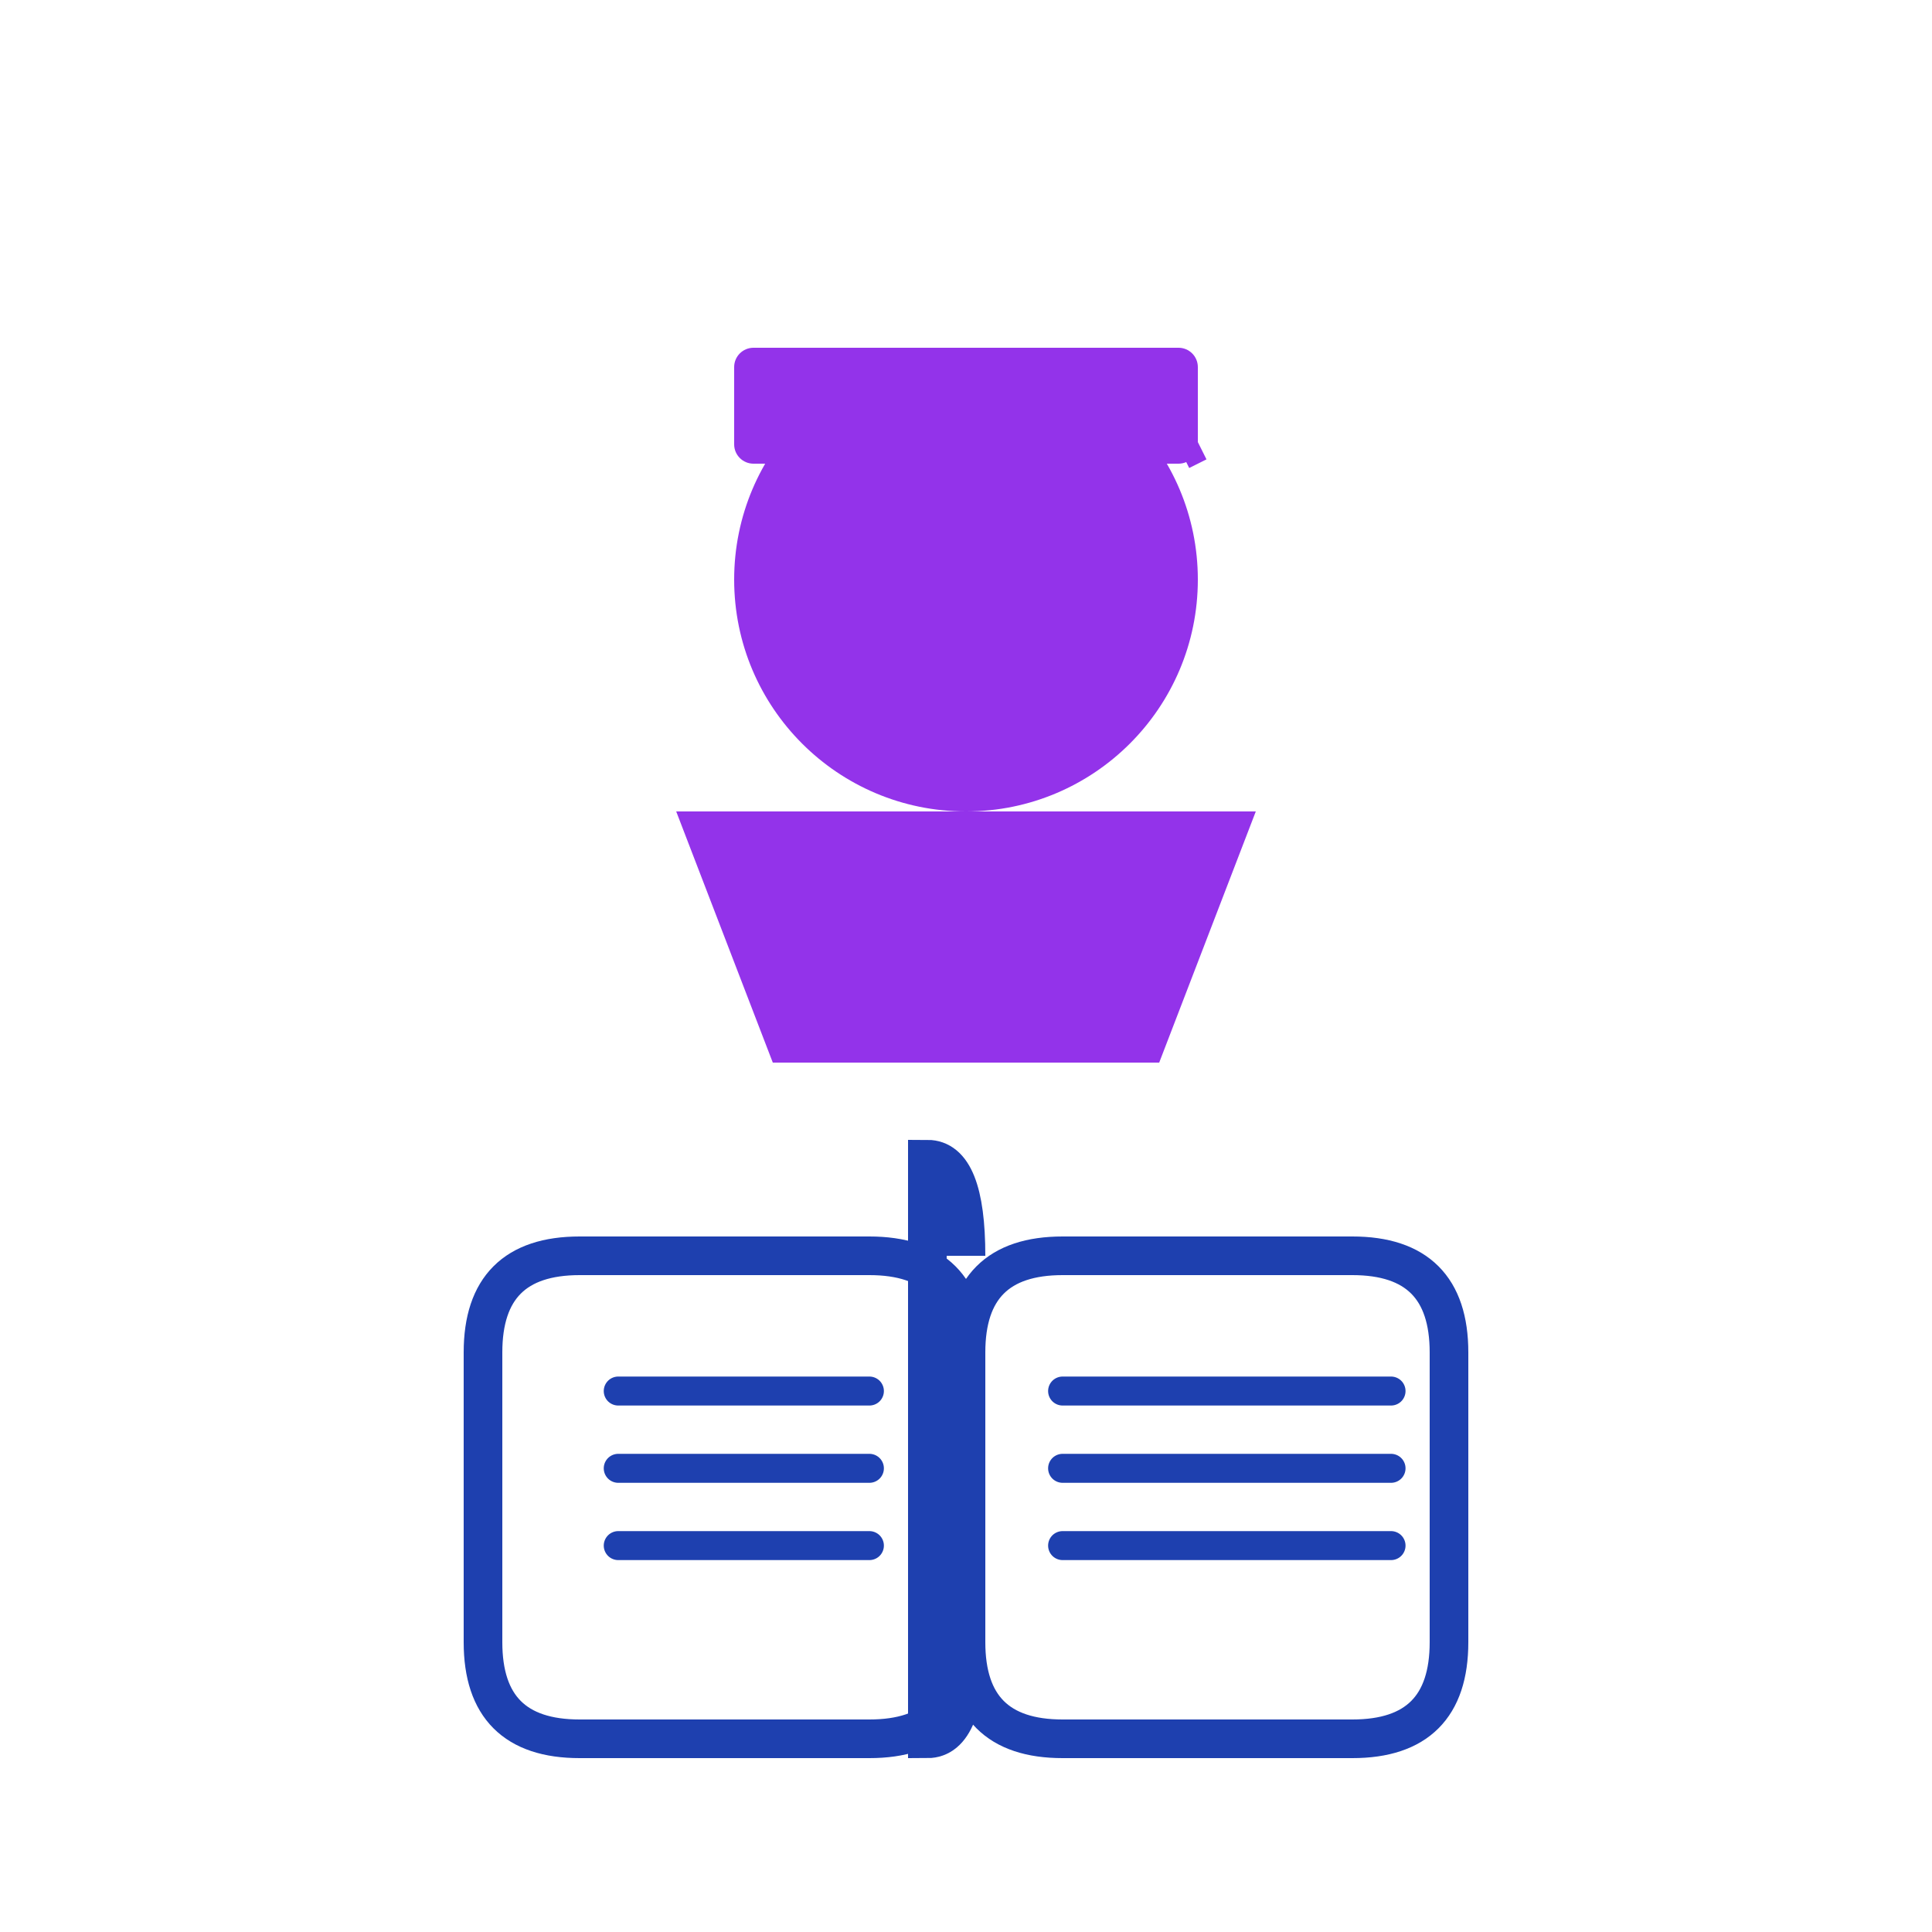
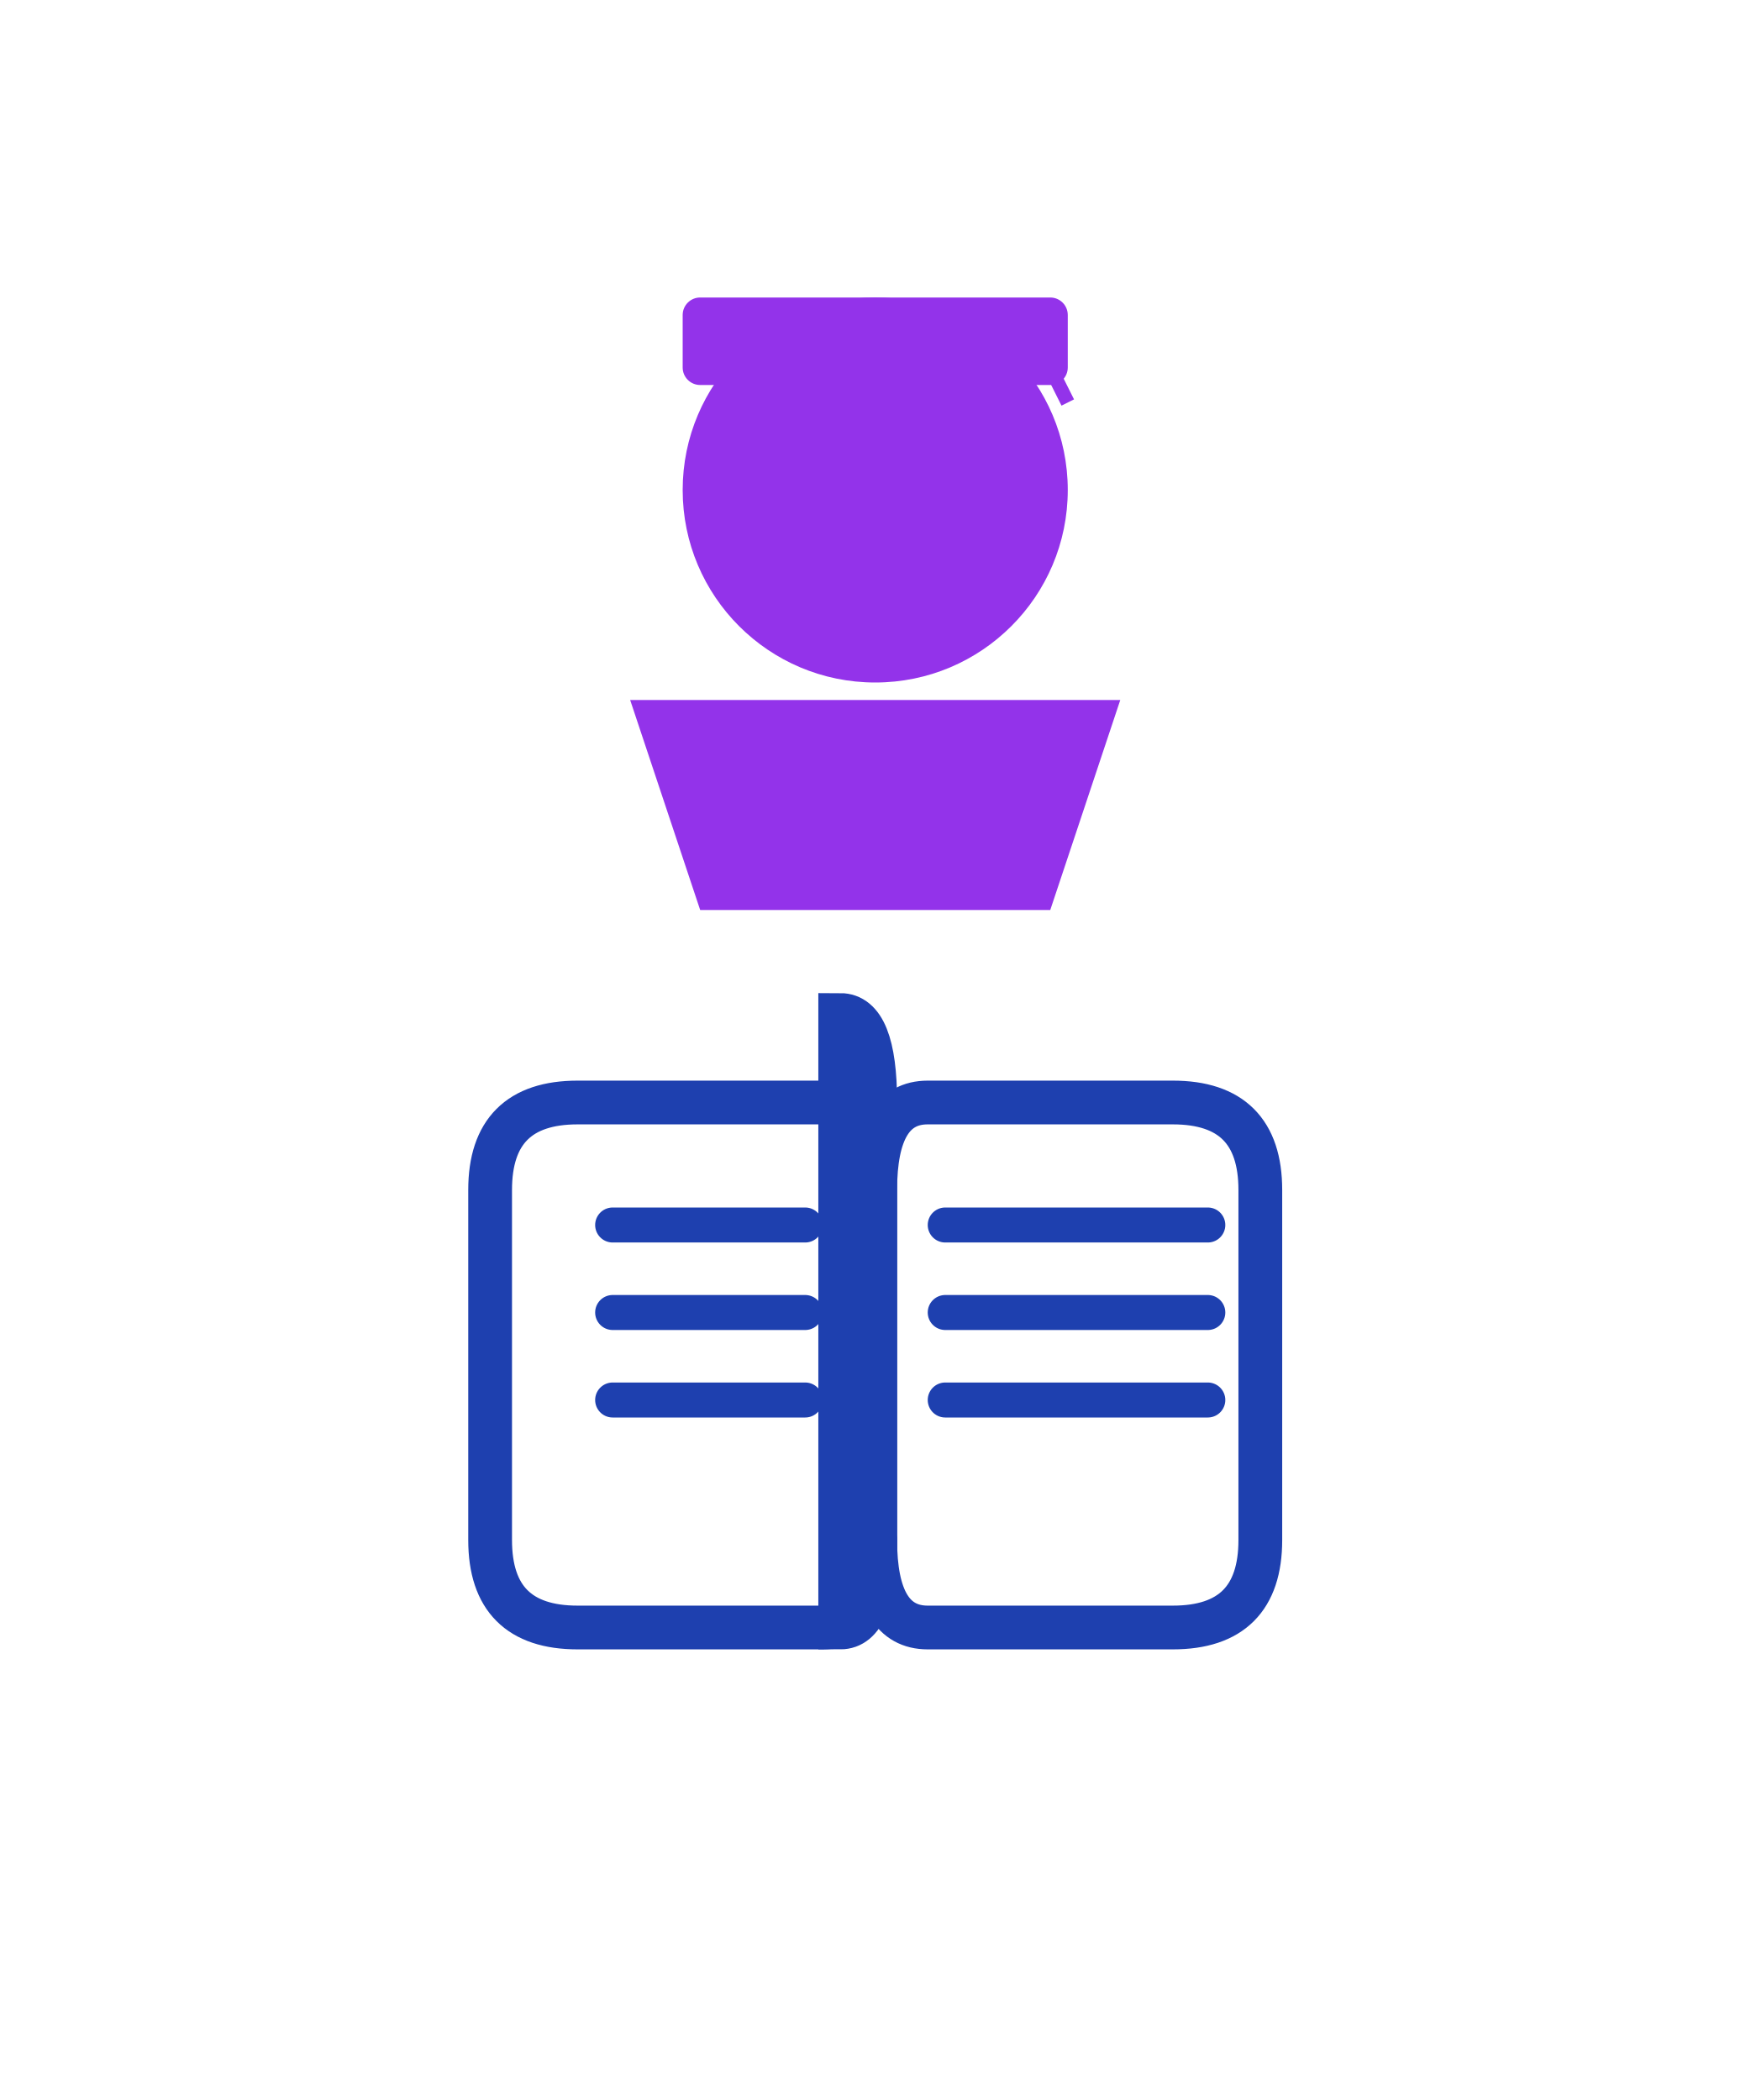
- <svg xmlns="http://www.w3.org/2000/svg" viewBox="0 0 100 100" width="100" height="100">
+ <svg xmlns="http://www.w3.org/2000/svg" viewBox="0 0 100 120" width="100" height="120">
  <g>
-     <circle cx="50" cy="30" r="12" fill="#9333ea" />
-     <path d="M 35 42 L 65 42 L 60 55 L 40 55 Z" fill="#9333ea" />
-     <rect x="38" y="18" width="24" height="6" fill="#9333ea" rx="1" />
-     <rect x="40" y="20" width="20" height="4" fill="#9333ea" />
-     <circle cx="60" cy="20" r="1.5" fill="#9333ea" />
-     <line x1="60" y1="20" x2="62" y2="24" stroke="#9333ea" stroke-width="1" />
+     <circle cx="50" cy="28" r="11" fill="#9333ea" />
+     <path d="M 36 40 L 64 40 L 60 52 L 40 52 Z" fill="#9333ea" />
+     <rect x="39" y="17" width="22" height="5" fill="#9333ea" rx="1" />
+     <rect x="41" y="19" width="18" height="3" fill="#9333ea" />
+     <circle cx="59" cy="19" r="1.2" fill="#9333ea" />
+     <line x1="59" y1="19" x2="61" y2="23" stroke="#9333ea" stroke-width="0.8" />
  </g>
  <g>
-     <path d="M 25 70 Q 25 65 30 65 L 45 65 Q 50 65 50 70 L 50 85 Q 50 90 45 90 L 30 90 Q 25 90 25 85 Z" fill="none" stroke="#1e40af" stroke-width="2" />
-     <path d="M 75 70 Q 75 65 70 65 L 55 65 Q 50 65 50 70 L 50 85 Q 50 90 55 90 L 70 90 Q 75 90 75 85 Z" fill="none" stroke="#1e40af" stroke-width="2" />
-     <path d="M 50 65 Q 50 60 48 60 L 48 90 Q 50 90 50 85" fill="none" stroke="#1e40af" stroke-width="2" />
-     <line x1="32" y1="72" x2="45" y2="72" stroke="#1e40af" stroke-width="1.5" stroke-linecap="round" />
-     <line x1="32" y1="76" x2="45" y2="76" stroke="#1e40af" stroke-width="1.5" stroke-linecap="round" />
-     <line x1="32" y1="80" x2="45" y2="80" stroke="#1e40af" stroke-width="1.5" stroke-linecap="round" />
-     <line x1="55" y1="72" x2="72" y2="72" stroke="#1e40af" stroke-width="1.5" stroke-linecap="round" />
-     <line x1="55" y1="76" x2="72" y2="76" stroke="#1e40af" stroke-width="1.5" stroke-linecap="round" />
-     <line x1="55" y1="80" x2="72" y2="80" stroke="#1e40af" stroke-width="1.5" stroke-linecap="round" />
+     <path d="M 28 68 Q 28 63 33 63 L 47 63 Q 50 63 50 68 L 50 88 Q 50 93 47 93 L 33 93 Q 28 93 28 88 Z" fill="none" stroke="#1e40af" stroke-width="2.5" stroke-linecap="round" />
+     <path d="M 72 68 Q 72 63 67 63 L 53 63 Q 50 63 50 68 L 50 88 Q 50 93 53 93 L 67 93 Q 72 93 72 88 Z" fill="none" stroke="#1e40af" stroke-width="2.5" stroke-linecap="round" />
+     <path d="M 50 63 Q 50 58 48 58 L 48 93 Q 50 93 50 88" fill="none" stroke="#1e40af" stroke-width="2.5" stroke-linecap="round" />
+     <line x1="35" y1="70" x2="46" y2="70" stroke="#1e40af" stroke-width="2" stroke-linecap="round" />
+     <line x1="35" y1="75" x2="46" y2="75" stroke="#1e40af" stroke-width="2" stroke-linecap="round" />
+     <line x1="35" y1="80" x2="46" y2="80" stroke="#1e40af" stroke-width="2" stroke-linecap="round" />
+     <line x1="54" y1="70" x2="69" y2="70" stroke="#1e40af" stroke-width="2" stroke-linecap="round" />
+     <line x1="54" y1="75" x2="69" y2="75" stroke="#1e40af" stroke-width="2" stroke-linecap="round" />
+     <line x1="54" y1="80" x2="69" y2="80" stroke="#1e40af" stroke-width="2" stroke-linecap="round" />
  </g>
</svg>
